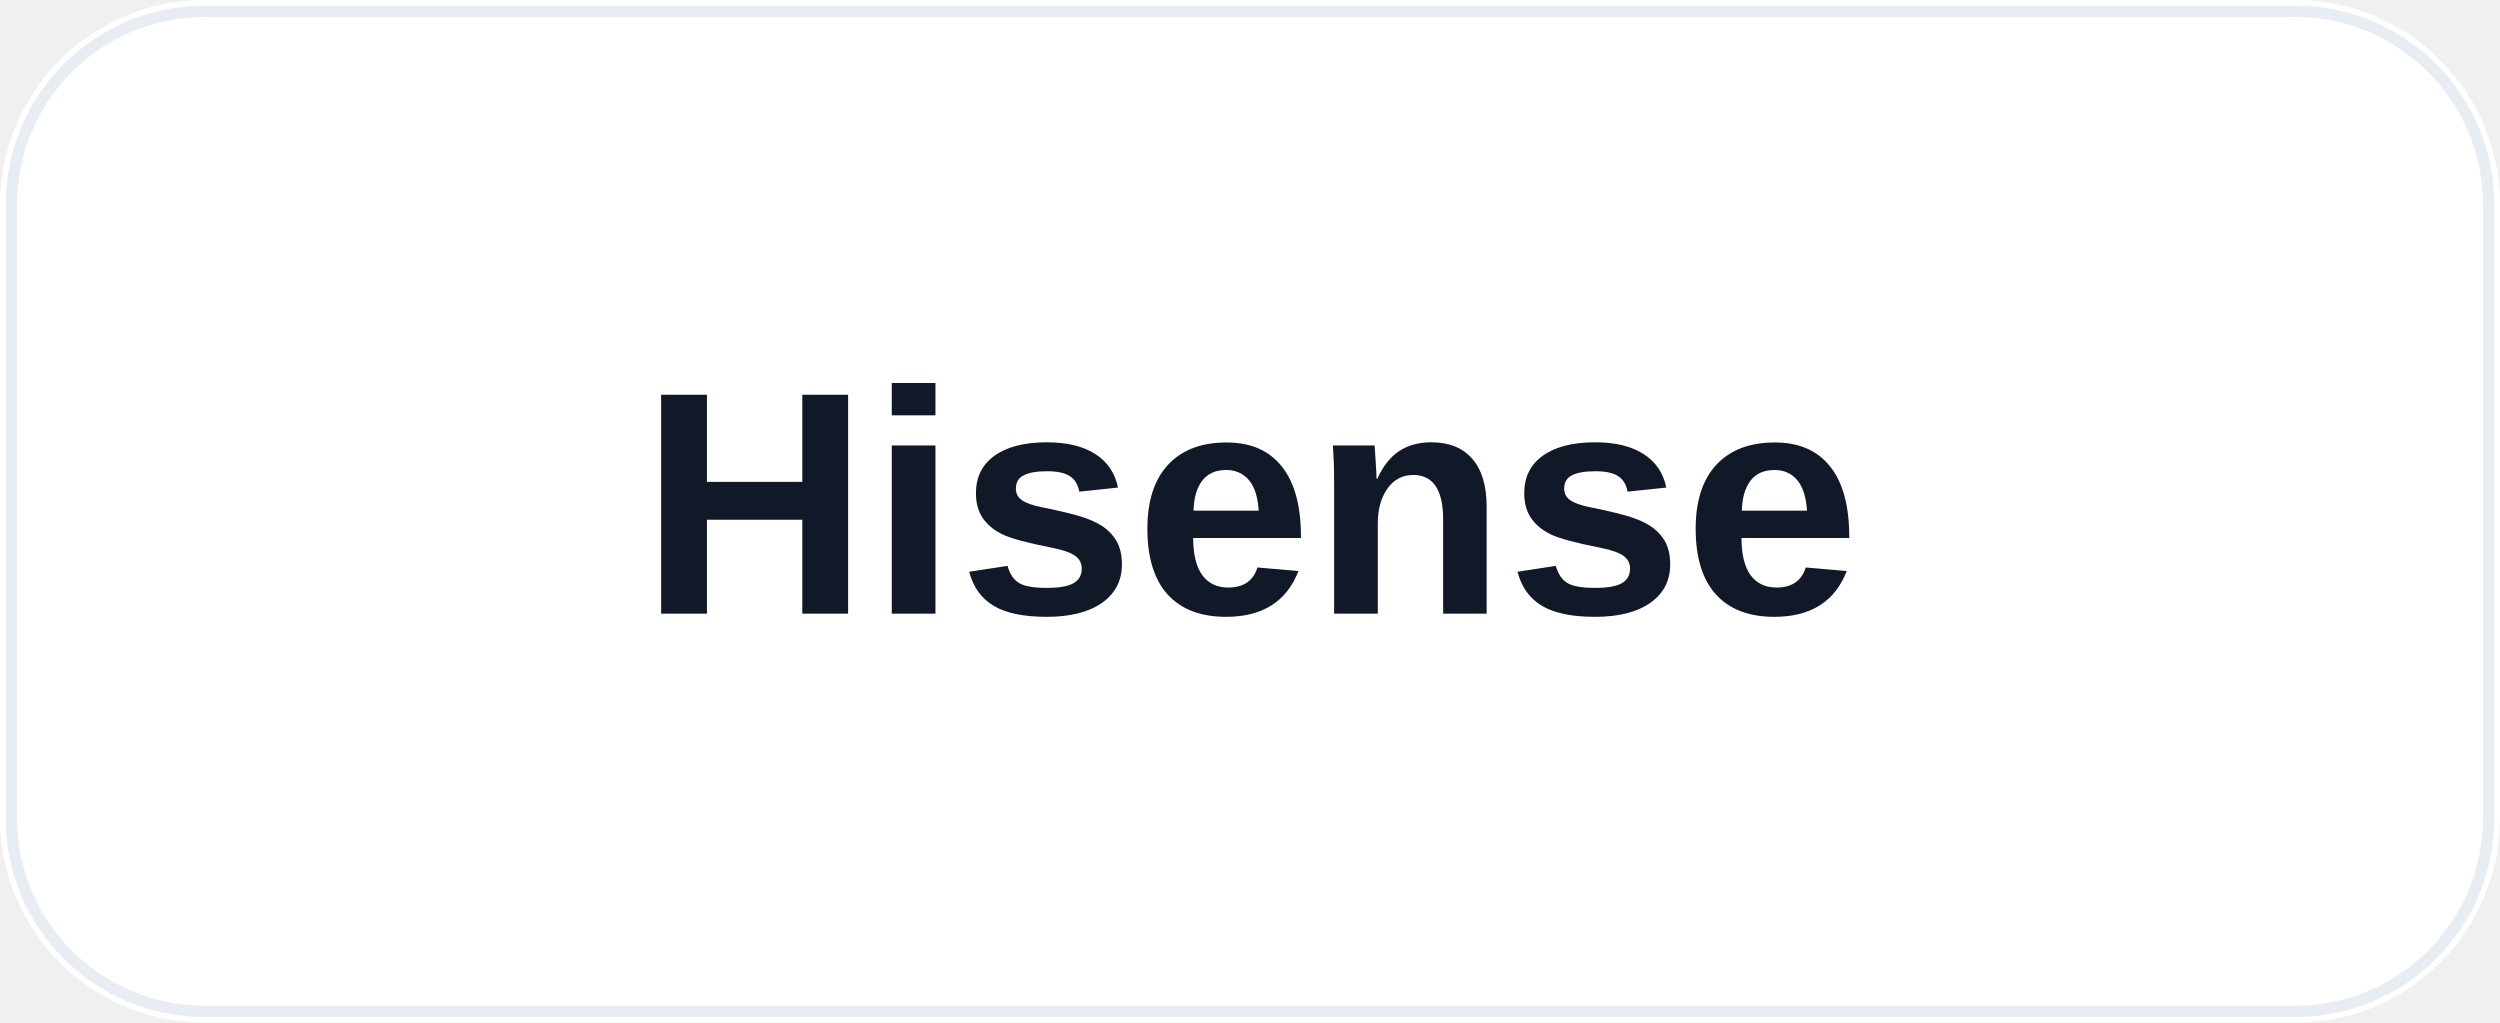
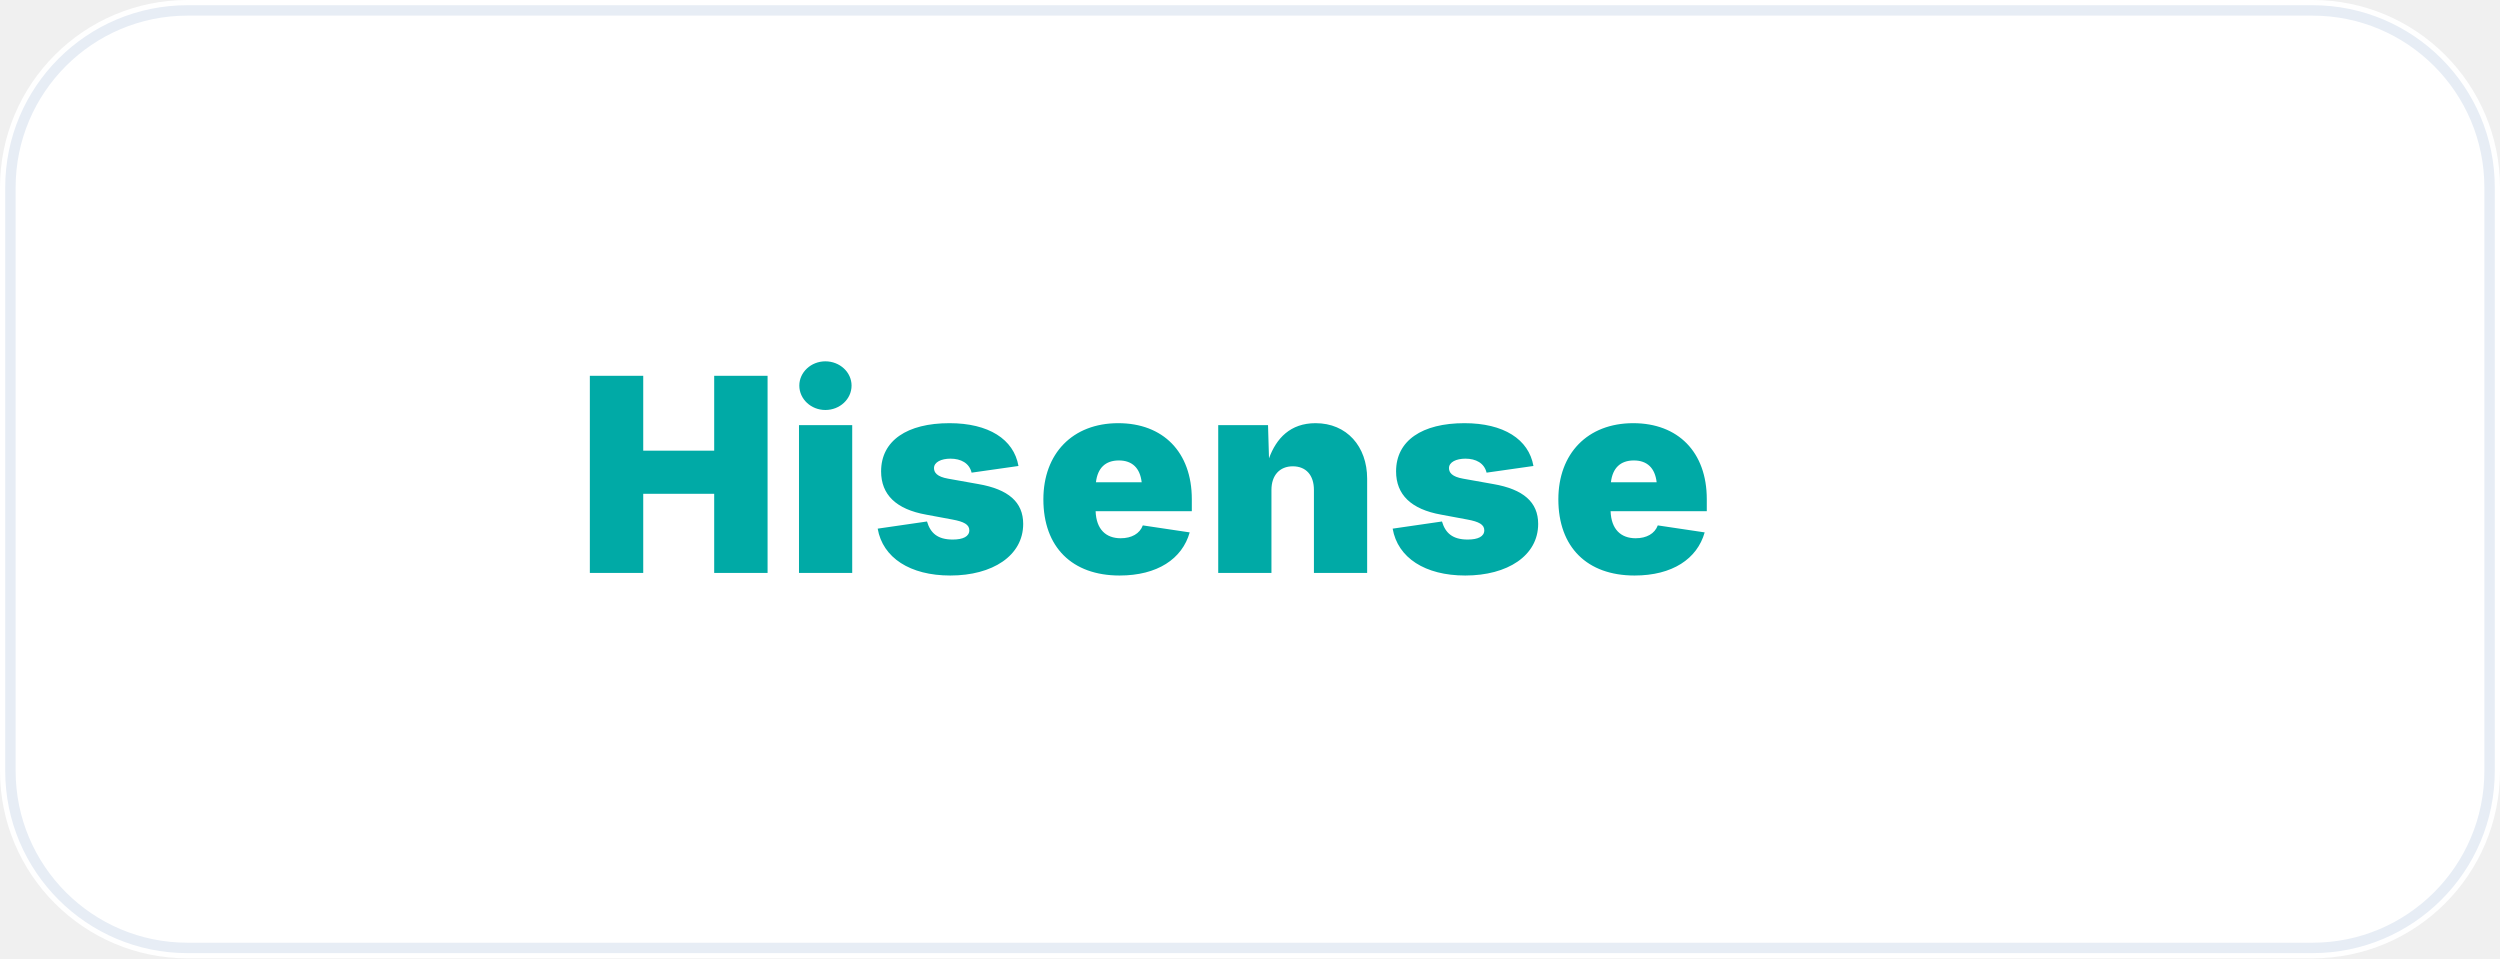
- <svg xmlns="http://www.w3.org/2000/svg" width="220" height="90" viewBox="0 0 220 90" role="img" aria-label="Hisense logo">
-   <rect width="220" height="90" rx="18" fill="#ffffff" />
-   <rect x="1" y="1" width="218" height="88" rx="17" fill="none" stroke="#e8edf3" />
-   <text x="110" y="54" text-anchor="middle" font-family="Arial, Helvetica, sans-serif" font-size="28" font-weight="800" letter-spacing="0" fill="#111827">Hisense</text>
+ <svg xmlns="http://www.w3.org/2000/svg" width="240" height="92" viewBox="0 0 240 92" role="img" aria-label="Hisense logo">
+   <rect width="240" height="92" rx="18" fill="#ffffff" />
+   <rect x="1" y="1" width="238" height="90" rx="17" fill="none" stroke="#e7edf5" />
+   <text x="110" y="55" text-anchor="middle" font-family="Inter, Arial, sans-serif" font-size="26" font-weight="900" fill="#00aaa6" letter-spacing="0.5">Hisense</text>
</svg>
